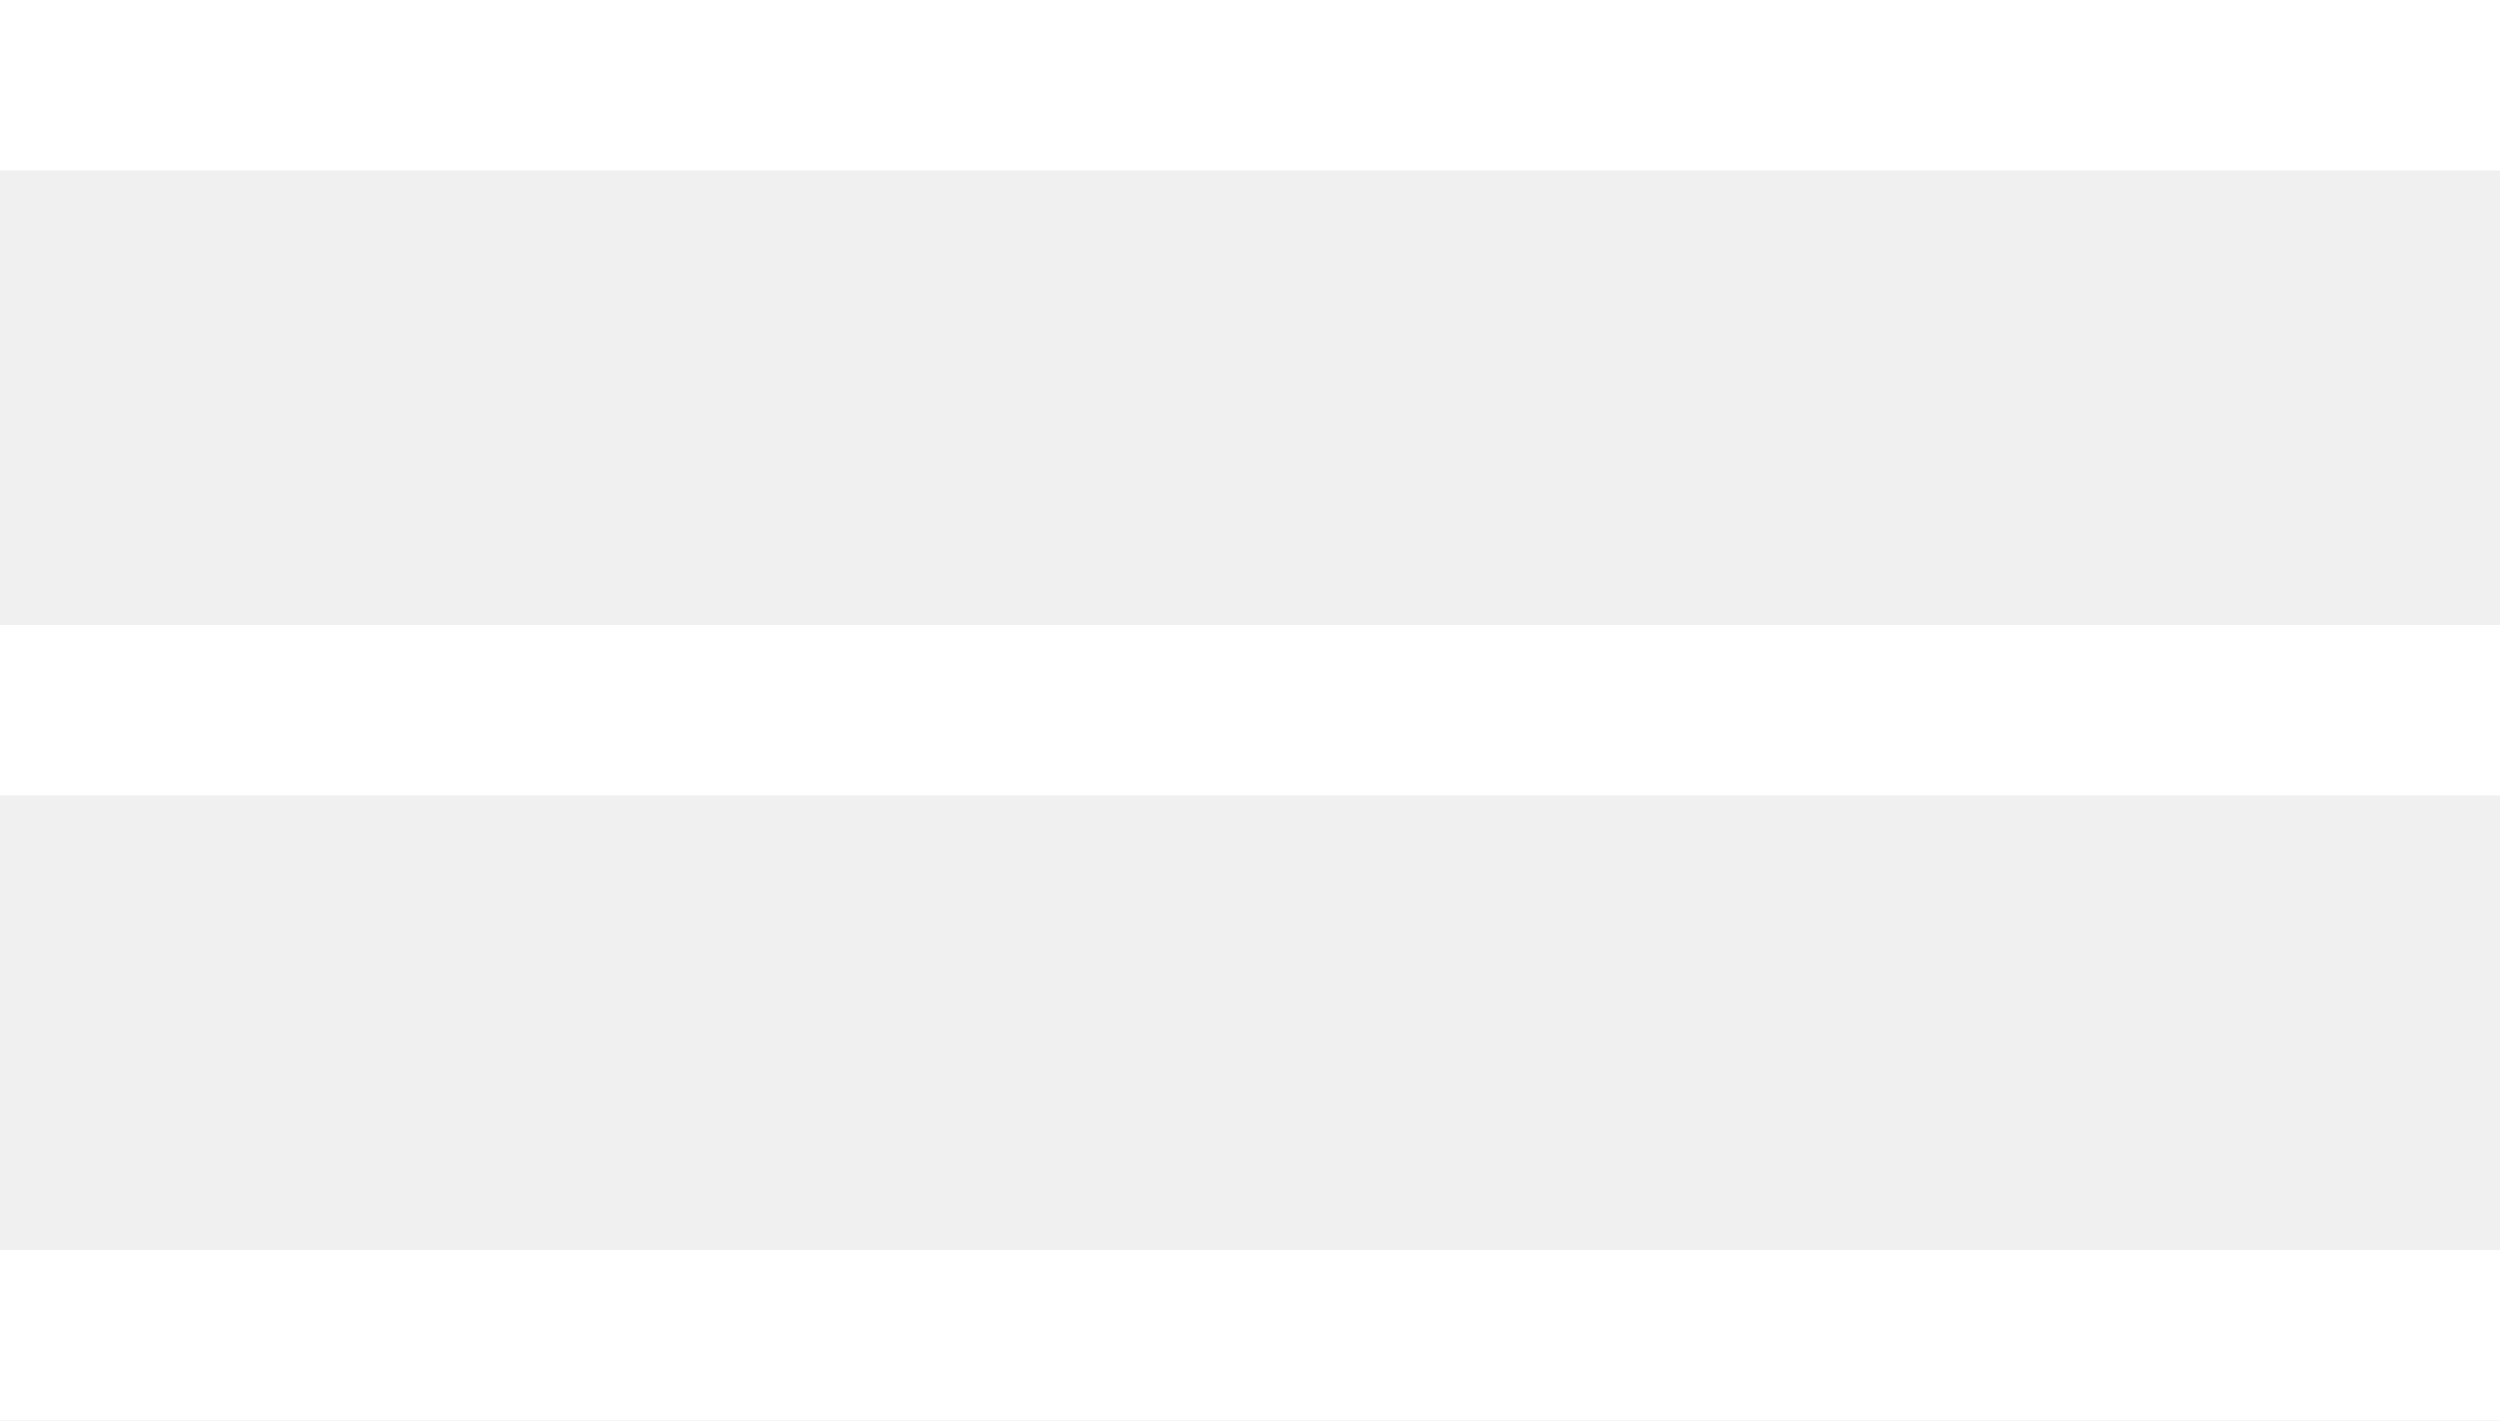
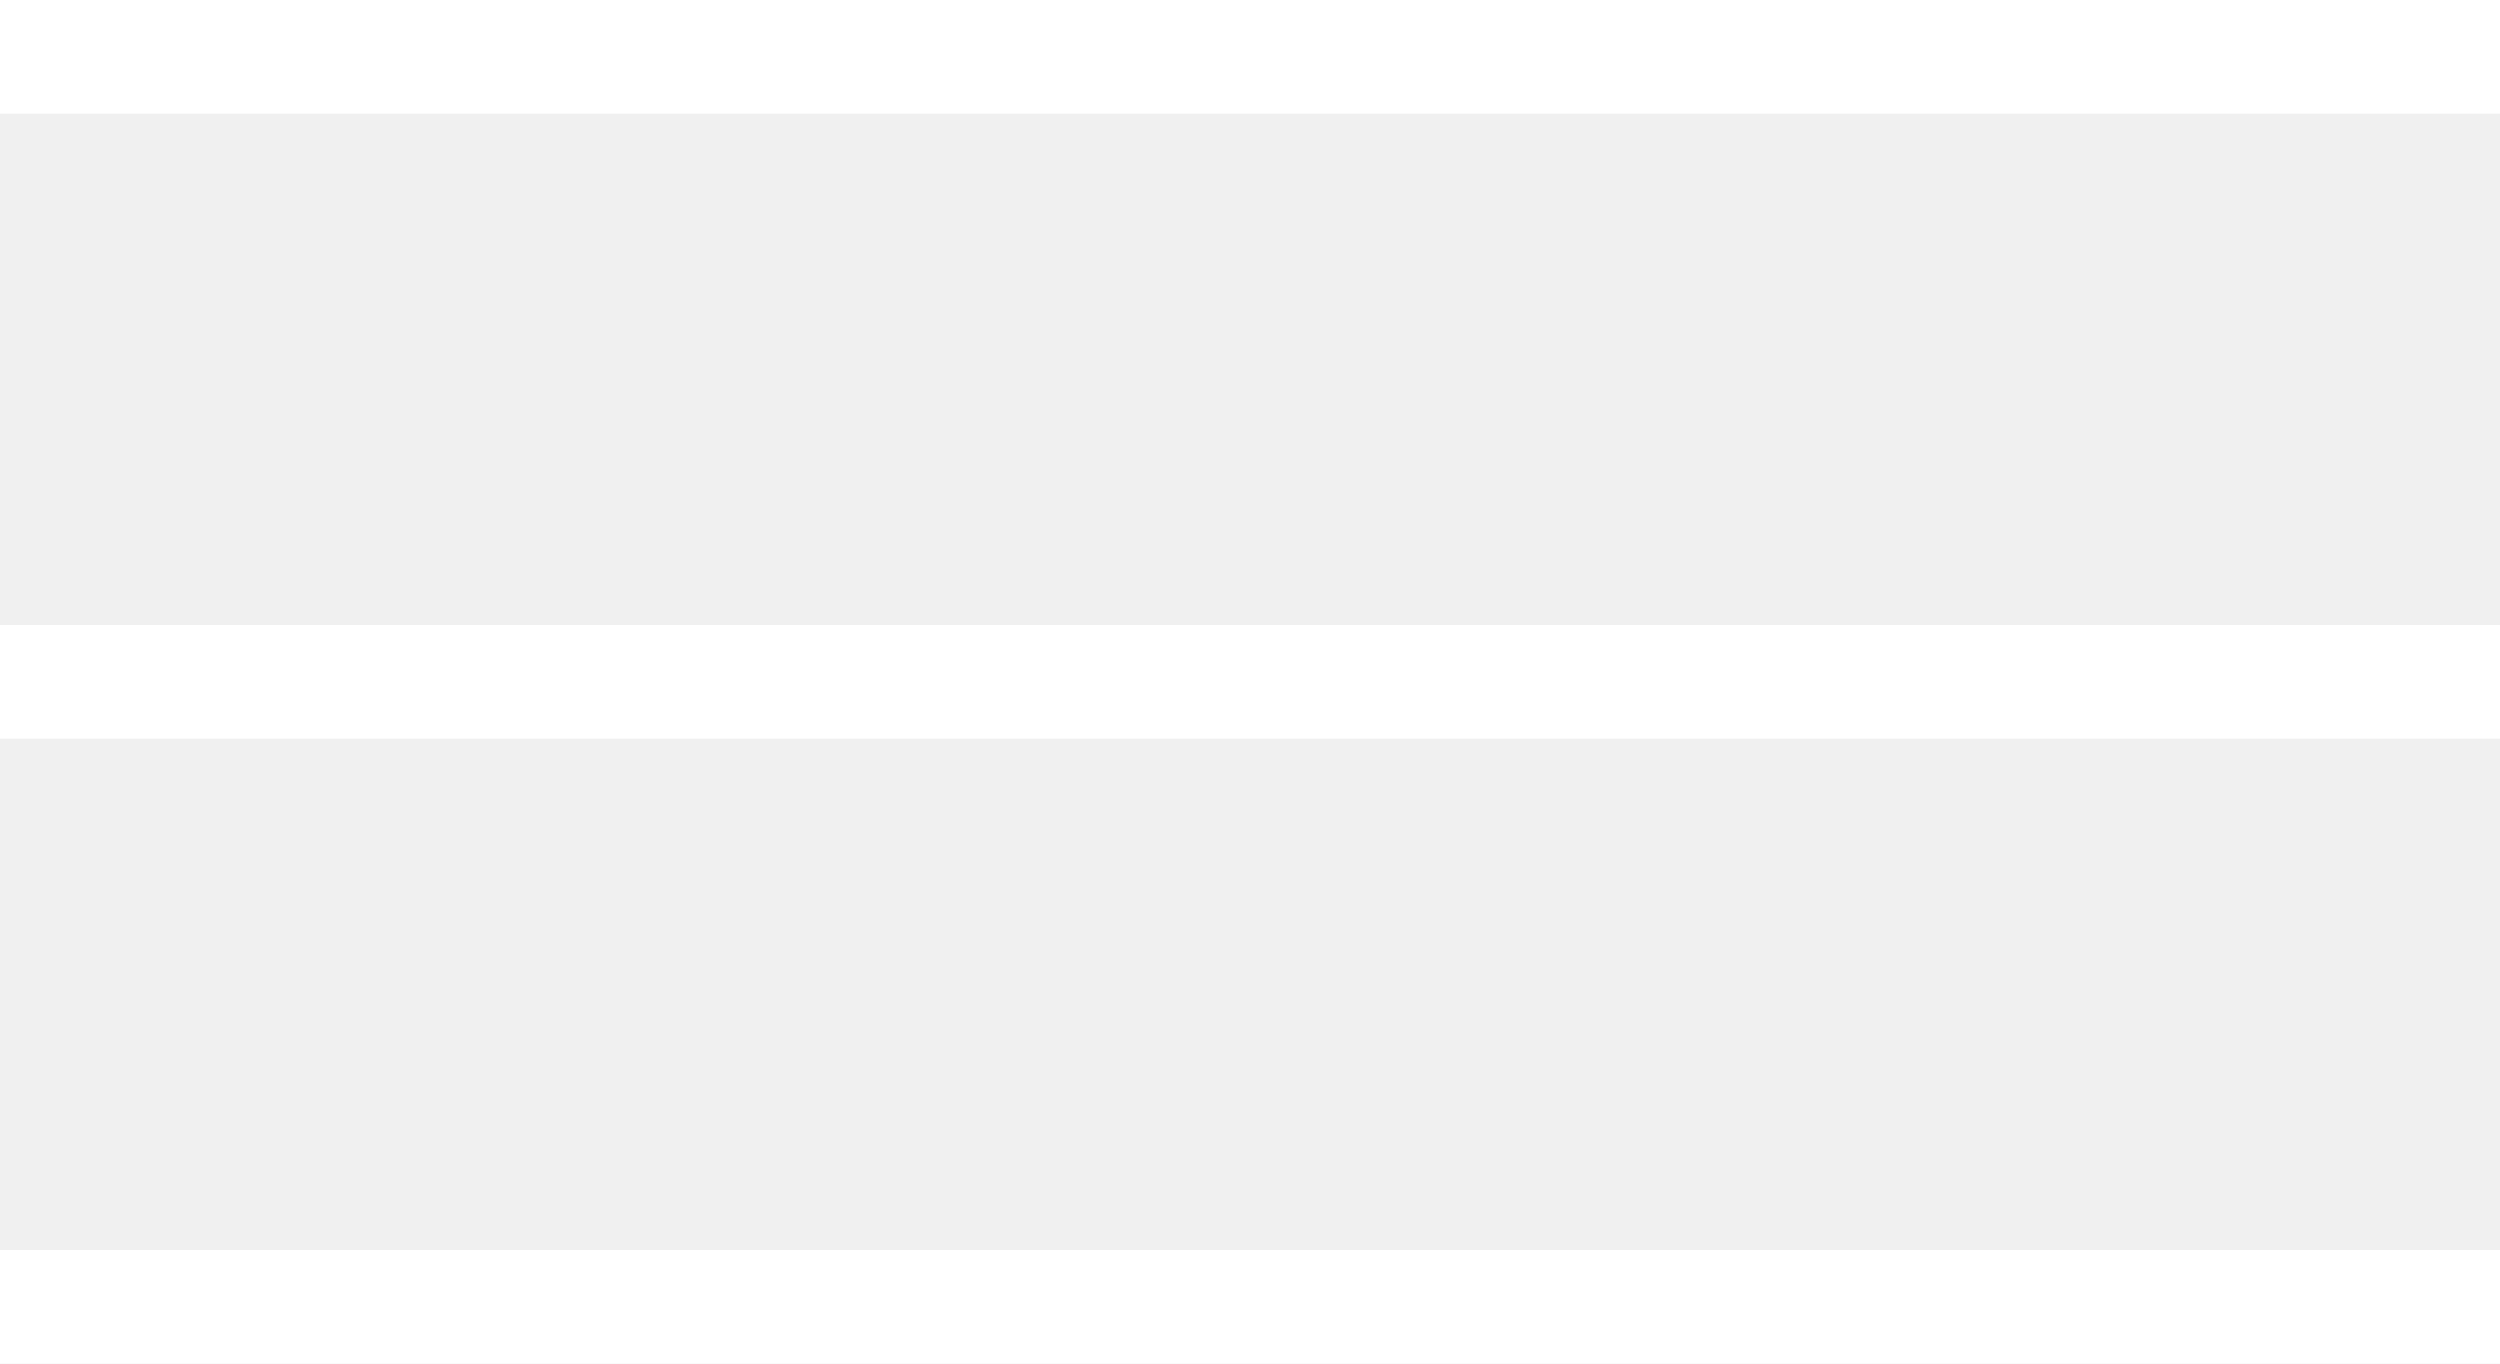
- <svg xmlns="http://www.w3.org/2000/svg" version="1.1" baseProfile="basic" id="Layer_1" x="0px" y="0px" width="44px" height="25px" viewBox="0 0 44 25" xml:space="preserve">
+ <svg xmlns="http://www.w3.org/2000/svg" version="1.1" id="Layer_1" x="0px" y="0px" width="22px" height="12px" viewBox="0 0 22 12" style="enable-background:new 0 0 22 12;" xml:space="preserve">
  <style type="text/css">
- 	.st0{fill:#fff;}
+ 	.st0{fill:#FFFFFF;}
+ 	.st1{fill:none;stroke:#FFFFFF;stroke-miterlimit:10;}
+ 	.st2{fill:#BA8B2D;}
+ 	.st3{fill:#263C83;}
+ 	.st4{fill:#2B2F36;}
+ 	.st5{fill:#9E8644;}
+ 	.st6{fill:#A29165;}
+ 	.st7{fill:#A48C4C;}
+ 	.st8{fill:#FFFFFA;}
+ 	.st9{fill:#A28C51;}
+ 	.st10{fill:#A48C49;}
+ 	.st11{fill:#FFFFFD;}
+ 	.st12{fill:#25397A;}
+ 	.st13{fill:#374041;}
+ 	.st14{fill:#424740;}
+ 	.st15{fill:#E1C177;}
+ 	.st16{fill:#A48C4D;}
+ 	.st17{fill:#323C41;}
+ 	.st18{fill:#2B3B48;}
+ 	.st19{fill:#B98A2D;}
+ 	.st20{fill:#2A3843;}
+ 	.st21{fill:#1D2F44;}
+ 	.st22{fill:#B29349;}
+ 	.st23{fill:#524E35;}
+ 	.st24{fill:#596EB2;}
+ 	.st25{fill:#586EB2;}
+ 	.st26{fill:#D3D3D6;}
+ 	.st27{fill:#596DB3;}
+ 	.st28{fill:#D2D3D9;}
+ 	.st29{fill:#CED4E0;}
+ 	.st30{fill:#B5C7E7;}
+ 	.st31{fill:#D3D3D7;}
+ 	.st32{fill:#5A6DB3;}
+ 	.st33{fill:#E81E25;}
+ 	.st34{fill:#536EB5;}
+ 	.st35{fill:#5A6EAF;}
+ 	.st36{fill:#D7D3D5;}
+ 	.st37{fill:#FCF7FA;}
+ 	.st38{fill:#FCF8FB;}
+ 	.st39{fill:#C6363B;}
+ 	.st40{fill:#C63136;}
+ 	.st41{fill:#576DB4;}
+ 	.st42{fill:#D2D3D8;}
+ 	.st43{fill:#D2D3D7;}
+ 	.st44{fill:#ED1C24;}
+ 	.st45{fill:#E21F26;}
+ 	.st46{fill:#DB1F26;}
+ 	.st47{fill:#D3D3D8;}
+ 	.st48{fill:#E01F26;}
+ 	.st49{fill:#E11F26;}
+ 	.st50{fill:#E91D25;}
+ 	.st51{fill:#E31E26;}
+ 	.st52{fill:#E71E25;}
+ 	.st53{fill:#566DB4;}
+ 	.st54{fill:#D1D3D8;}
+ 	.st55{fill:#BC7D80;}
+ 	.st56{fill:#C86D70;}
+ 	.st57{fill:#C3363A;}
+ 	.st58{fill:#566EB0;}
+ 	.st59{fill:#CE3438;}
+ 	.st60{fill:#CC2A30;}
+ 	.st61{fill:#CA2127;}
+ 	.st62{fill:#CED4DF;}
+ 	.st63{fill:#5A6DB2;}
+ 	.st64{fill:#6C81B9;}
+ 	.st65{fill:#FEF3F8;}
+ 	.st66{fill:#FEF2F4;}
+ 	.st67{fill:#263A7D;}
+ 	.st68{fill:#D0D4DE;}
+ 	.st69{fill:#D2D3D6;}
+ 	.st70{fill:#586DB4;}
+ 	.st71{fill:#C8CDE1;}
+ 	.st72{fill:#586EB0;}
+ 	.st73{fill:#338956;}
+ 	.st74{fill:#5B72AE;}
+ 	.st75{fill:#2A3A46;}
+ 	.st76{fill:#FFFEF8;}
+ 	.st77{fill:#A69A77;}
+ 	.st78{fill:#323B38;}
+ 	.st79{fill:#1B3461;}
+ 	.st80{fill:#9B916E;}
+ 	.st81{fill:#3B4342;}
+ 	.st82{fill:#FFFEF5;}
+ 	.st83{fill:#FFFEF6;}
+ 	.st84{fill:#263B7F;}
+ 	.st85{fill:#28334A;}
+ 	.st86{fill:#2F3C42;}
+ 	.st87{fill:#FFFEF7;}
+ 	.st88{fill:#FFFEF4;}
+ 	.st89{fill:#253876;}
+ 	.st90{fill:#374654;}
+ 	.st91{fill:#253C58;}
+ 	.st92{fill:#2A3E55;}
+ 	.st93{fill:#C2B388;}
+ 	.st94{fill:#3E4B53;}
+ 	.st95{fill:#FFFFF9;}
+ 	.st96{fill:#293E58;}
+ 	.st97{fill:#A0936B;}
+ 	.st98{fill:#363A31;}
+ 	.st99{fill:#AB945B;}
+ 	.st100{fill:#464B45;}
+ 	.st101{fill:#3B4544;}
+ 	.st102{fill:#2D3F56;}
+ 	.st103{fill:#2F3D49;}
+ 	.st104{fill:#B0A789;}
+ 	.st105{fill-rule:evenodd;clip-rule:evenodd;fill:#252C6A;}
+ 	.st106{fill-rule:evenodd;clip-rule:evenodd;fill:#FFFFFF;}
+ 	.st107{opacity:0.3;}
+ 	.st108{fill:none;stroke:#FFFFFF;stroke-width:7;stroke-miterlimit:10;}
+ 	.st109{fill:none;stroke:#FFFFFF;stroke-width:8;stroke-miterlimit:10;}
+ 	.st110{opacity:0.89;}
+ 	.st111{display:none;opacity:0.1;fill:#010101;}
+ 	.st112{fill:#EDAC68;}
+ 	.st113{fill:#FDC892;}
+ 	.st114{clip-path:url(#SVGID_2_);}
+ 	.st115{fill:#2E292A;}
+ 	.st116{fill:#262125;}
+ 	.st117{fill:#312C2F;}
+ 	.st118{clip-path:url(#SVGID_4_);}
+ 	.st119{fill:#0F303F;}
+ 	.st120{fill:#2D5972;}
+ 	.st121{fill:none;}
+ 	.st122{opacity:0.5;fill:#B6B7B7;}
+ 	.st123{fill:none;stroke:#F0F0F0;stroke-width:1.023;stroke-miterlimit:10;}
+ 	.st124{fill:#F0F0F0;}
+ 	.st125{fill:none;stroke:#F0F0F0;stroke-width:2.011;stroke-miterlimit:10;}
+ 	.st126{fill:none;stroke:#F0F0F0;stroke-miterlimit:10;}
+ 	.st127{fill:#F0F0F0;stroke:#F0F0F0;stroke-width:0.5;stroke-miterlimit:10;}
+ 	.st128{opacity:0.77;}
+ 	.st129{fill:none;stroke:#FFFFFF;stroke-width:4;stroke-linecap:round;stroke-linejoin:round;stroke-miterlimit:10;}
+ 	.st130{fill:none;stroke:#FFFFFF;stroke-width:3.5;stroke-miterlimit:10;}
+ 	.st131{fill:none;stroke:#FFFFFF;stroke-width:4;stroke-miterlimit:10;}
</style>
  <g>
-     <rect x="0" y="0" class="st0" width="44" height="3" />
-     <rect x="0" y="11" class="st0" width="44" height="3" />
-     <rect x="0" y="22" class="st0" width="44" height="3" />
+     <g>
+       <rect x="0" y="0" class="st0" width="22" height="1" />
+       <rect x="0" y="5.5" class="st0" width="22" height="1" />
+       <rect x="0" y="11" class="st0" width="22" height="1" />
+     </g>
  </g>
</svg>
